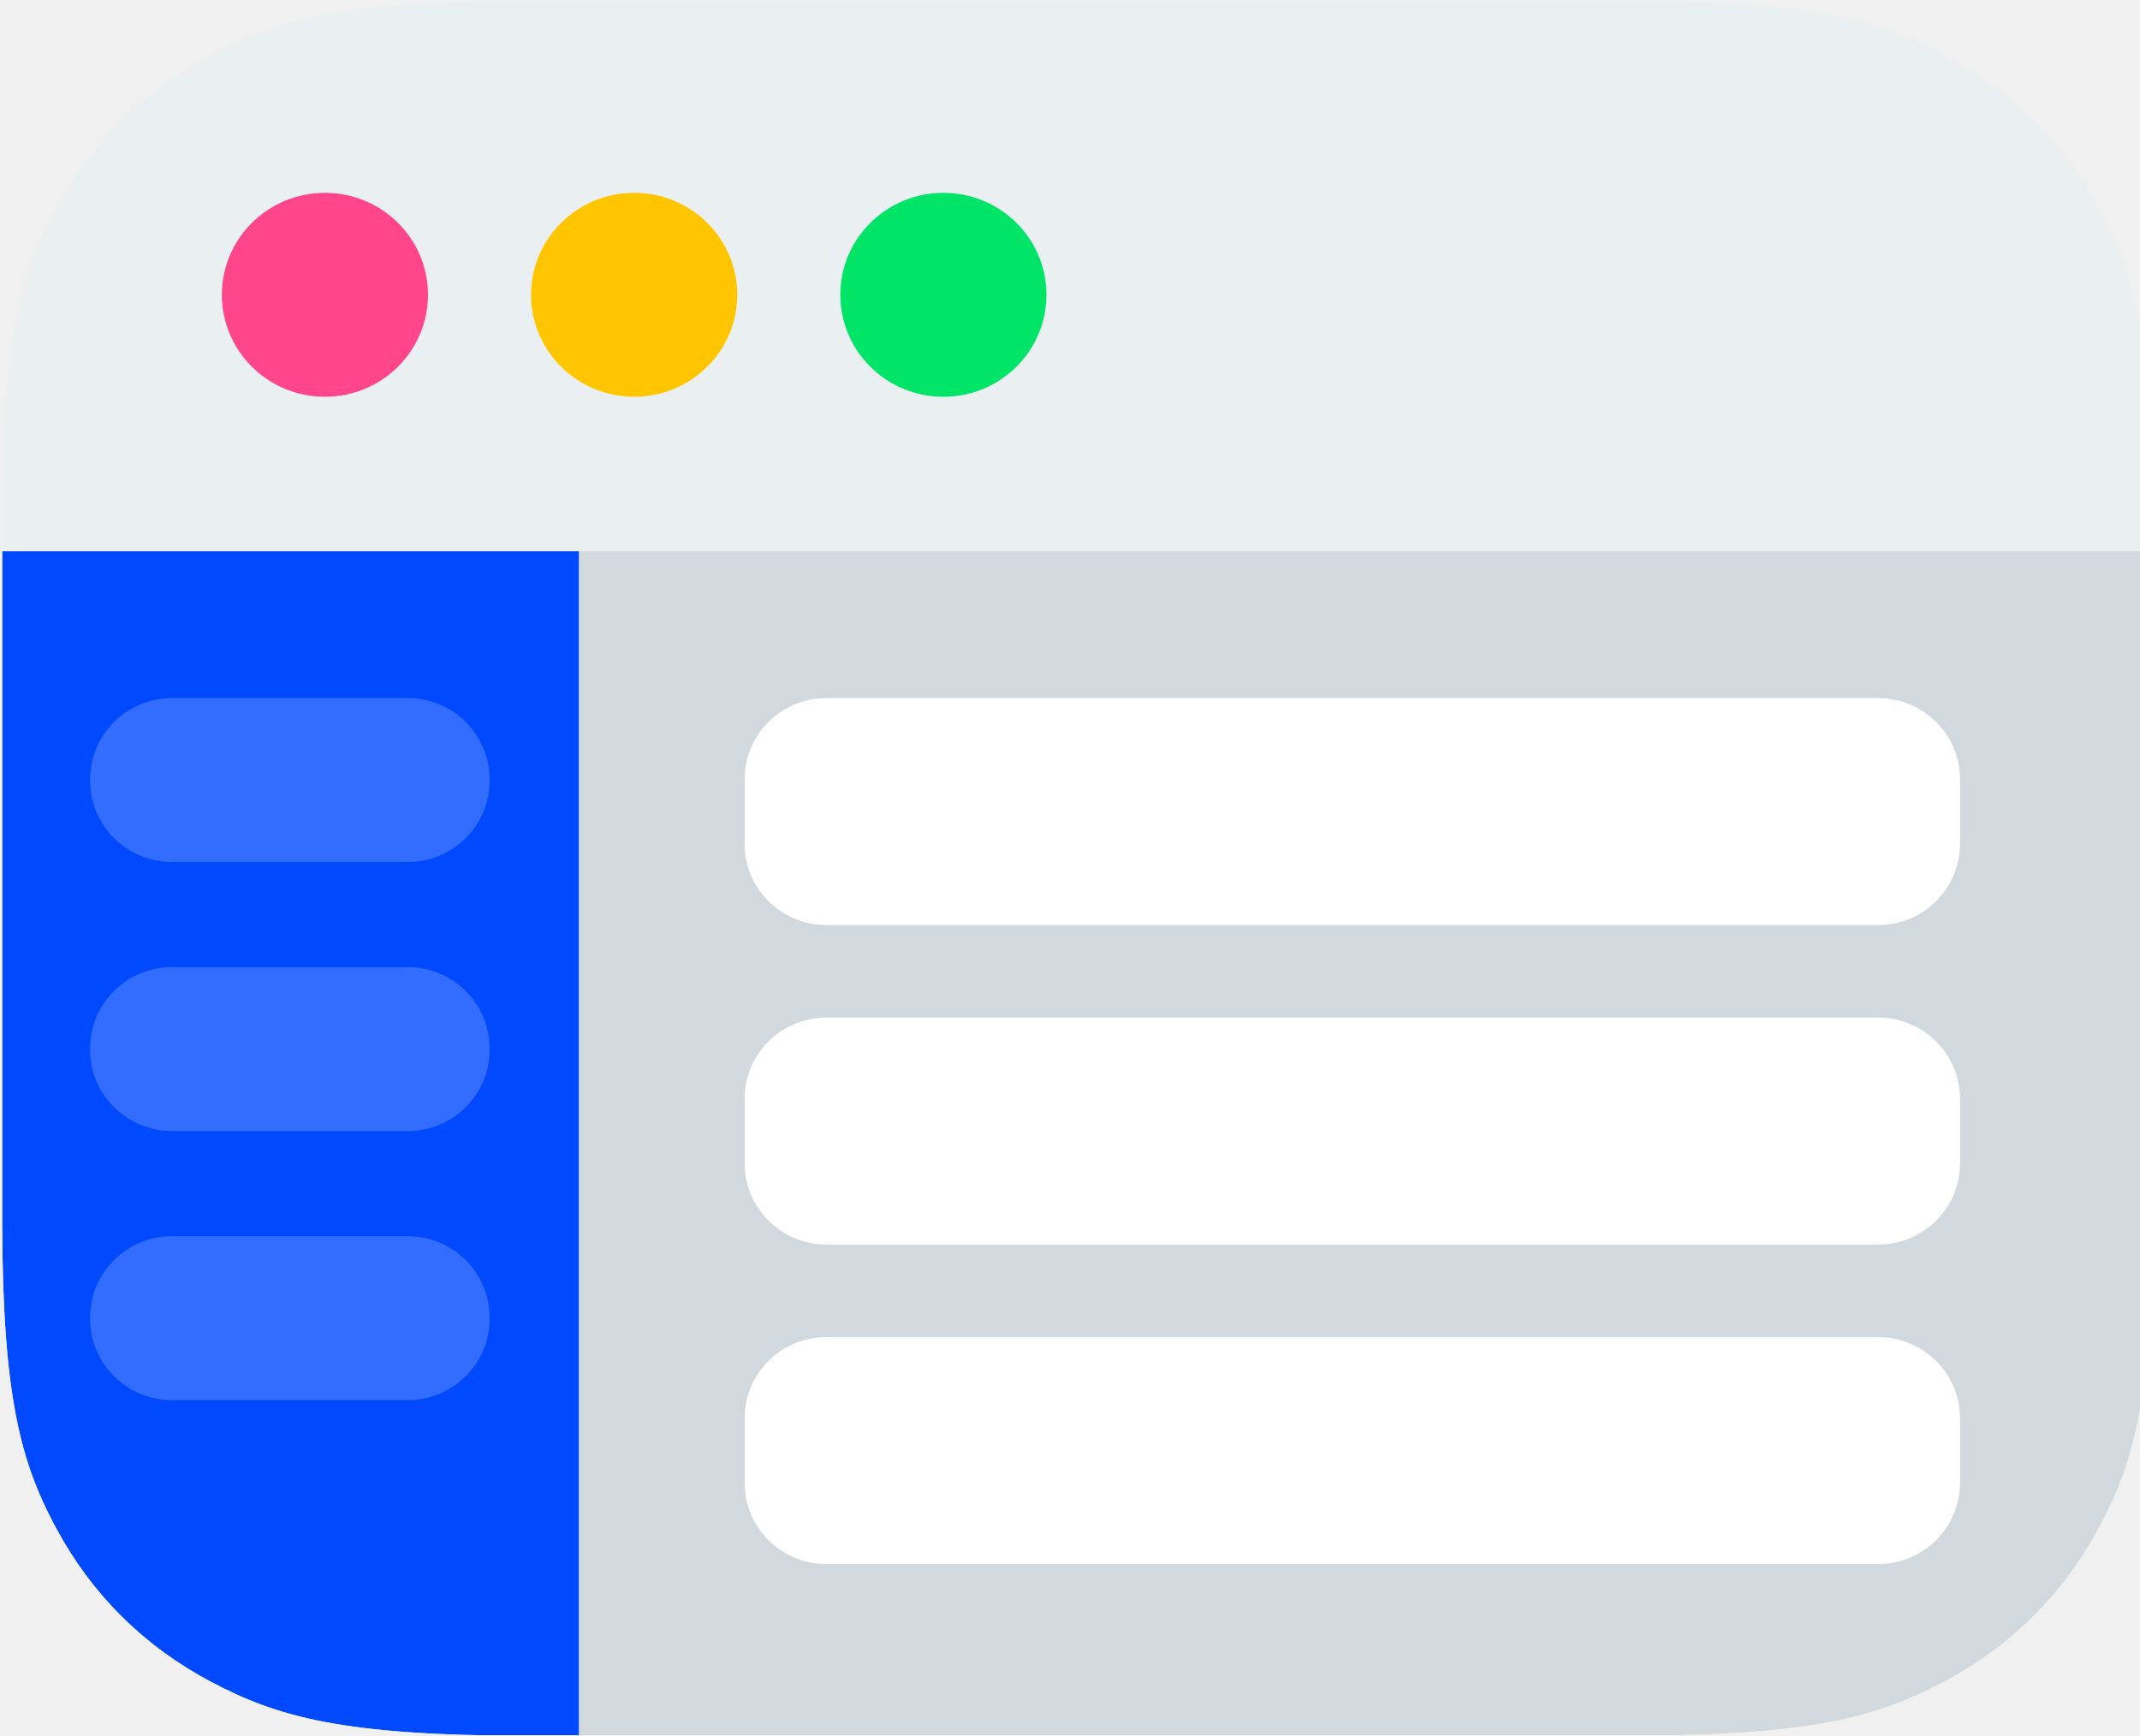
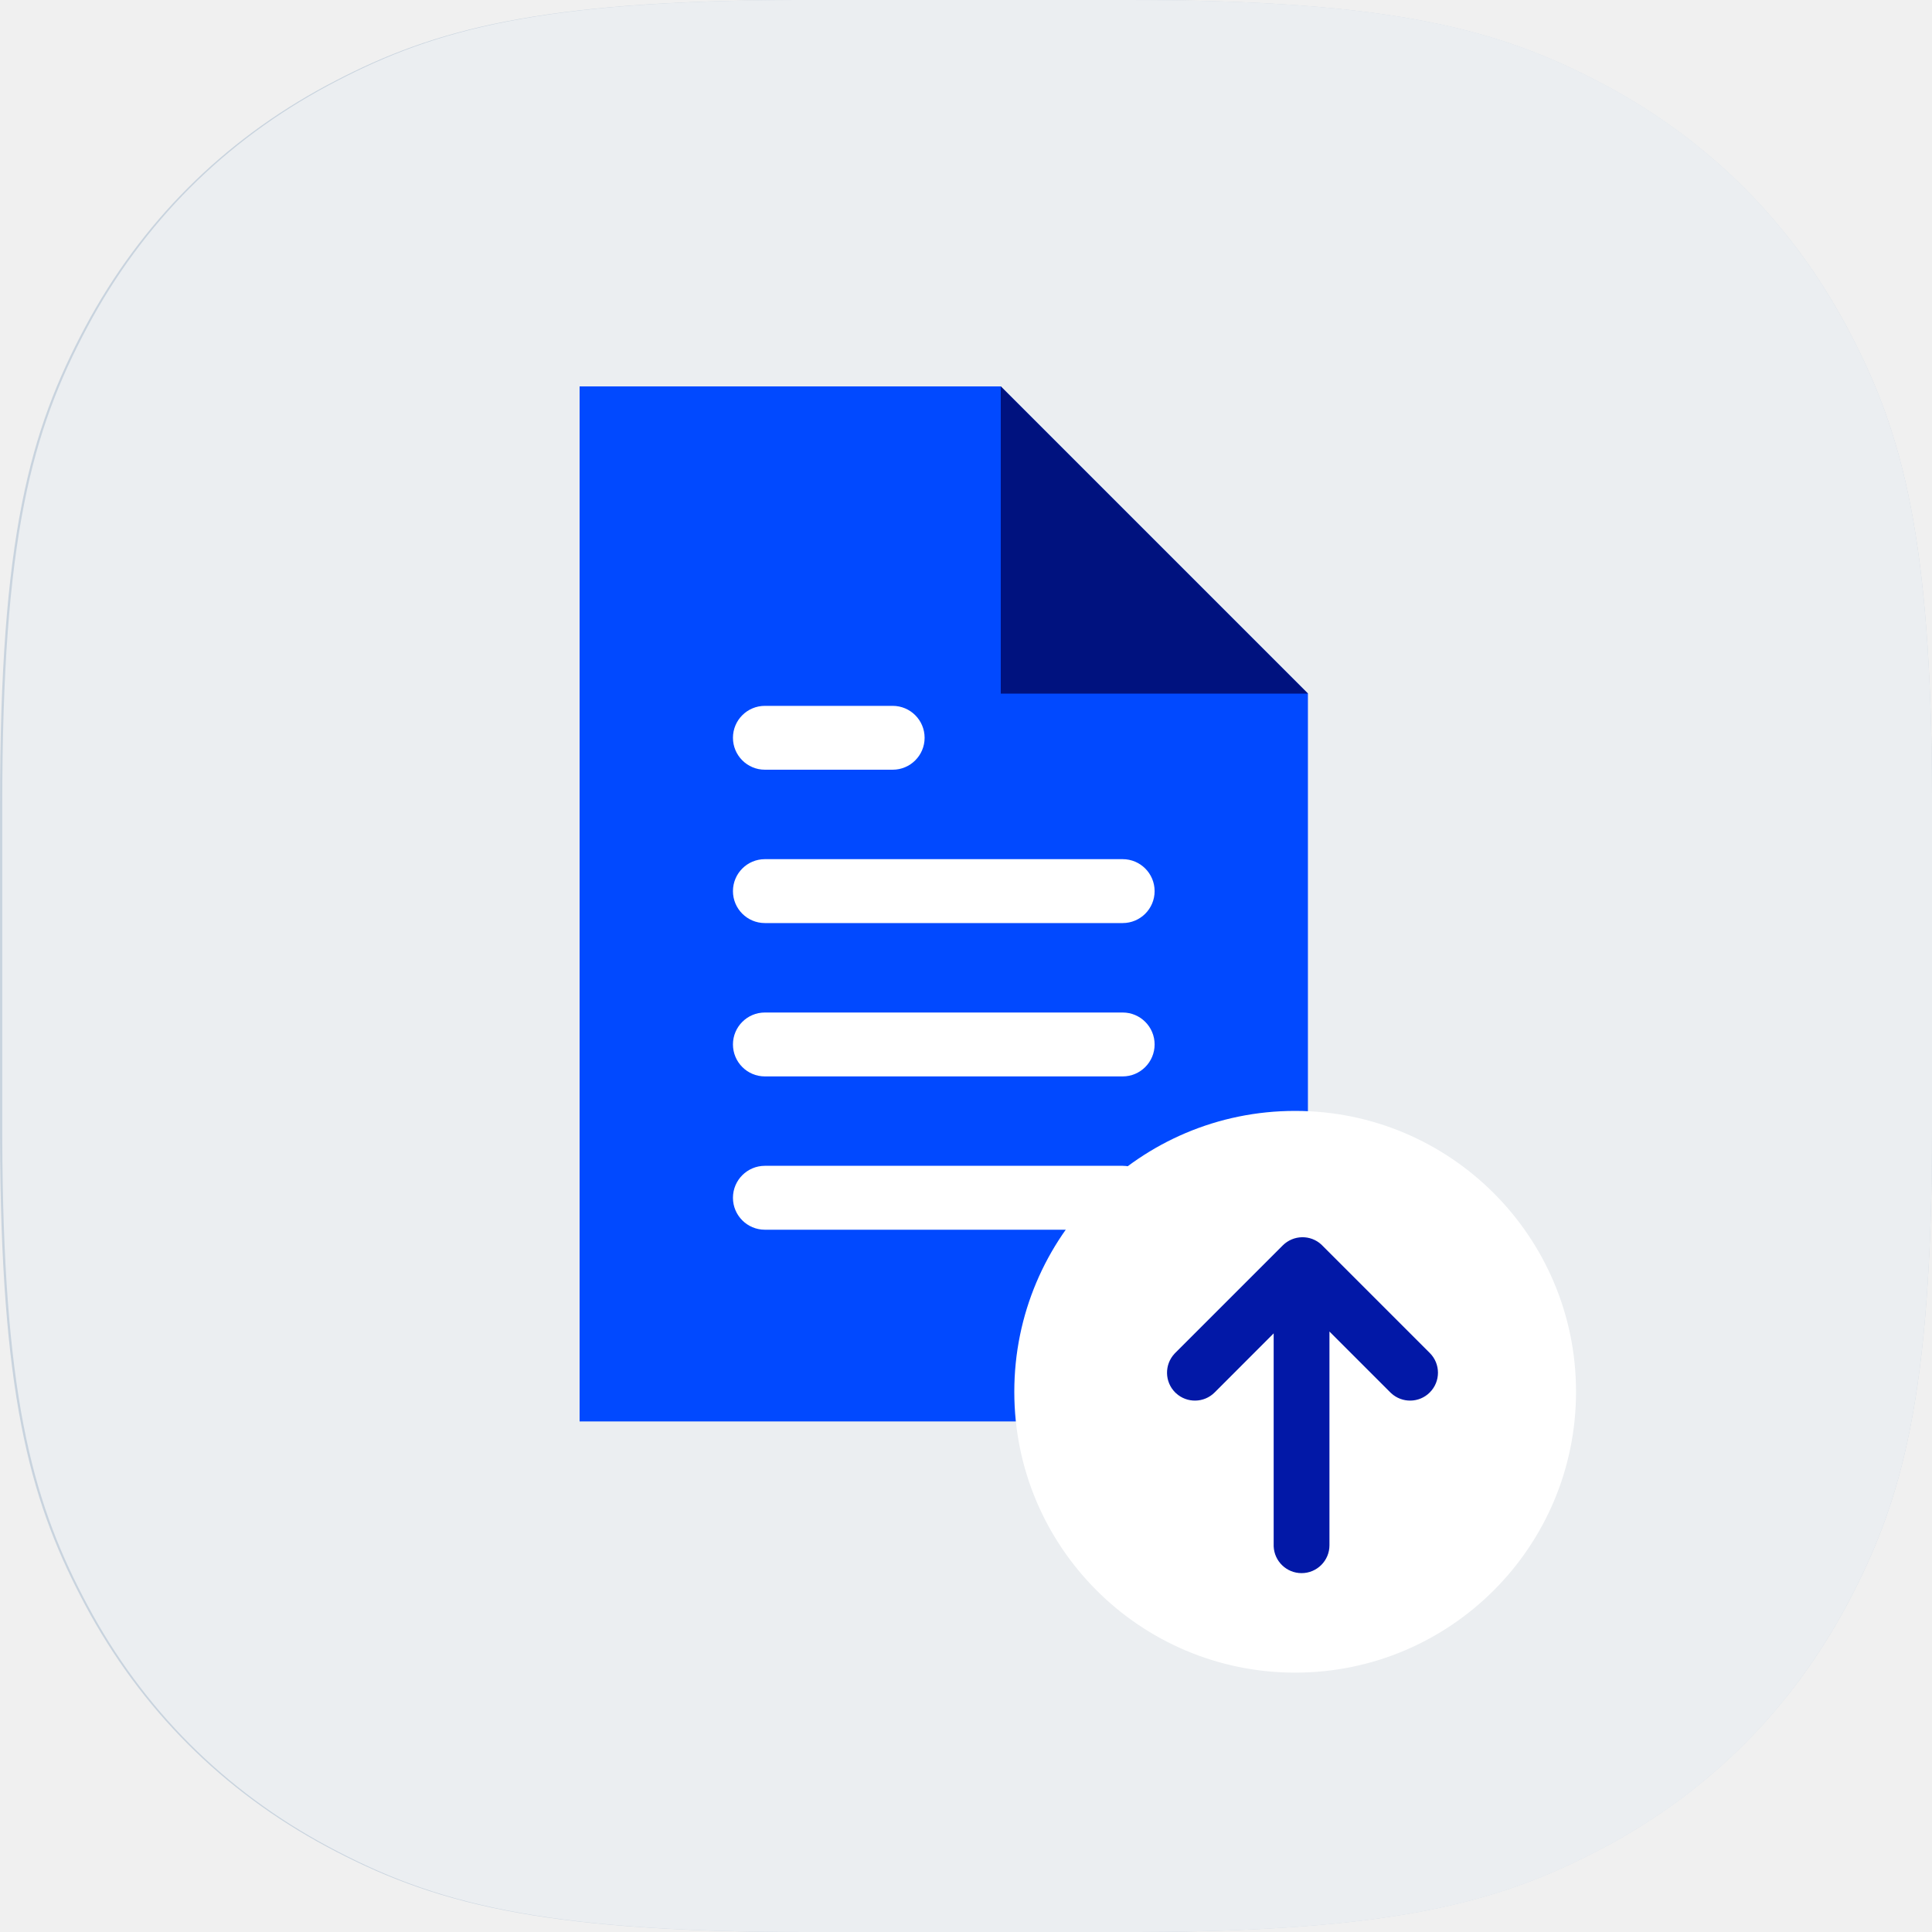
- <svg xmlns="http://www.w3.org/2000/svg" width="37" height="30" viewBox="0 0 37 30" fill="none">
-   <g clip-path="url(#uploadInWeb)">
-     <path fill-rule="evenodd" clip-rule="evenodd" d="M8.987 0.01H28.175C31.32 0.01 32.46 0.333 33.609 0.942C34.759 1.55 35.661 2.442 36.276 3.579L36.312 3.647C36.904 4.762 37.218 5.906 37.218 8.954V21.065L37.218 21.249C37.205 24.22 36.878 25.326 36.276 26.44C35.661 27.577 34.759 28.469 33.609 29.078C32.471 29.68 31.343 30.003 28.269 30.009H9.081C5.937 30.009 4.797 29.686 3.647 29.078C2.498 28.469 1.595 27.577 0.981 26.44L0.944 26.372C0.359 25.268 0.045 24.136 0.038 21.157V8.954C0.038 5.844 0.366 4.716 0.981 3.579C1.595 2.442 2.498 1.55 3.647 0.942C4.785 0.339 5.914 0.016 8.987 0.01Z" fill="#EAEFF2" />
-     <mask id="uploadInWebMask" style="mask-type:alpha" maskUnits="userSpaceOnUse" x="0" y="9" width="38" height="22">
-       <path d="M0.038 9.531H37.218V21.064L37.218 21.249C37.205 24.22 36.878 25.325 36.276 26.44C35.661 27.577 34.759 28.469 33.609 29.077C32.471 29.68 31.343 30.003 28.269 30.009H9.081C5.937 30.009 4.797 29.686 3.647 29.077C2.498 28.469 1.595 27.577 0.981 26.44L0.944 26.372C0.359 25.268 0.045 24.136 0.038 21.157V9.531Z" fill="white" />
-     </mask>
-     <g mask="url(#uploadInWebMask)">
-       <path d="M0.038 9.531H37.218V21.064L37.218 21.249C37.205 24.22 36.878 25.325 36.276 26.44C35.661 27.577 34.759 28.469 33.609 29.077C32.471 29.68 31.343 30.003 28.269 30.009H9.081C5.937 30.009 4.797 29.686 3.647 29.077C2.498 28.469 1.595 27.577 0.981 26.44L0.944 26.372C0.359 25.268 0.045 24.136 0.038 21.157V9.531Z" fill="#D1D9DF" />
-       <path fill-rule="evenodd" clip-rule="evenodd" d="M10.008 9.531V30.009H9.081C5.937 30.009 4.797 29.686 3.647 29.077C2.498 28.469 1.595 27.577 0.981 26.44L0.944 26.372C0.359 25.268 0.045 24.136 0.038 21.157V9.531H10.008Z" fill="#0149FF" />
-       <path fill-rule="evenodd" clip-rule="evenodd" d="M14.292 12.069H32.47C33.253 12.069 33.888 12.697 33.888 13.473V14.591C33.888 15.366 33.253 15.994 32.47 15.994H14.292C13.509 15.994 12.874 15.366 12.874 14.591V13.473C12.874 12.697 13.509 12.069 14.292 12.069Z" fill="white" />
-       <path fill-rule="evenodd" clip-rule="evenodd" d="M14.292 17.593H32.47C33.253 17.593 33.888 18.221 33.888 18.996V20.115C33.888 20.89 33.253 21.518 32.47 21.518H14.292C13.509 21.518 12.874 20.89 12.874 20.115V18.996C12.874 18.221 13.509 17.593 14.292 17.593Z" fill="white" />
-       <path fill-rule="evenodd" clip-rule="evenodd" d="M14.292 23.117H32.47C33.253 23.117 33.888 23.746 33.888 24.52V25.639C33.888 26.414 33.253 27.042 32.47 27.042H14.292C13.509 27.042 12.874 26.414 12.874 25.639V24.52C12.874 23.746 13.509 23.117 14.292 23.117Z" fill="white" />
-       <path opacity="0.199" fill-rule="evenodd" clip-rule="evenodd" d="M2.977 12.069H7.047C7.83 12.069 8.465 12.697 8.465 13.473V13.501C8.465 14.276 7.83 14.904 7.047 14.904H2.977C2.202 14.904 1.572 14.289 1.558 13.526L1.558 13.473C1.558 12.697 2.193 12.069 2.977 12.069Z" fill="white" />
-       <path opacity="0.199" fill-rule="evenodd" clip-rule="evenodd" d="M2.977 16.721H7.047C7.83 16.721 8.465 17.349 8.465 18.124V18.153C8.465 18.928 7.83 19.556 7.047 19.556H2.977C2.202 19.556 1.572 18.941 1.558 18.177L1.558 18.124C1.558 17.349 2.193 16.721 2.977 16.721Z" fill="white" />
-       <path opacity="0.199" fill-rule="evenodd" clip-rule="evenodd" d="M2.977 21.373H7.047C7.83 21.373 8.465 22.001 8.465 22.776V22.804C8.465 23.579 7.83 24.207 7.047 24.207H2.977C2.202 24.207 1.572 23.593 1.558 22.829L1.558 22.776C1.558 22.001 2.193 21.373 2.977 21.373Z" fill="white" />
-     </g>
-     <path d="M5.618 6.86C6.602 6.86 7.4 6.07 7.4 5.097C7.4 4.123 6.602 3.334 5.618 3.334C4.634 3.334 3.836 4.123 3.836 5.097C3.836 6.07 4.634 6.86 5.618 6.86Z" fill="#FF458B" />
-     <path d="M10.965 6.86C11.949 6.86 12.747 6.07 12.747 5.097C12.747 4.123 11.949 3.334 10.965 3.334C9.98 3.334 9.182 4.123 9.182 5.097C9.182 6.07 9.98 6.86 10.965 6.86Z" fill="#FFC600" />
-     <path d="M16.311 6.86C17.295 6.86 18.093 6.07 18.093 5.097C18.093 4.123 17.295 3.334 16.311 3.334C15.327 3.334 14.529 4.123 14.529 5.097C14.529 6.07 15.327 6.86 16.311 6.86Z" fill="#00E567" />
-   </g>
-   <defs>
-     <clipPath id="uploadInWeb">
-       <rect width="37" height="30" fill="white" transform="translate(0 0.000244141)" />
-     </clipPath>
-   </defs>
+ <svg xmlns="http://www.w3.org/2000/svg" width="40" height="40" viewBox="0 0 40 40" fill="none">
+   <path fill-rule="evenodd" clip-rule="evenodd" d="M16.442 0H23.346C28.884 0 31.081 0.614 33.235 1.766C35.39 2.919 37.081 4.61 38.234 6.765L38.321 6.931C39.403 9.007 39.985 11.2 40 16.442V23.346C40 28.884 39.386 31.081 38.234 33.235C37.081 35.39 35.39 37.081 33.235 38.234L33.069 38.321C30.993 39.403 28.8 39.985 23.558 40H16.654C11.117 40 8.92 39.386 6.765 38.234C4.61 37.081 2.919 35.39 1.766 33.235L1.679 33.069C0.597 30.993 0.015 28.8 0 23.558V16.654C0 11.117 0.614 8.92 1.766 6.765C2.919 4.61 4.61 2.919 6.765 1.766L6.931 1.679C9.007 0.597 11.2 0.015 16.442 0Z" fill="#C8D3DE" />
+   <path fill-rule="evenodd" clip-rule="evenodd" d="M16.47 0H23.366C28.897 0 31.091 0.614 33.243 1.766C35.396 2.919 37.085 4.61 38.236 6.765L38.324 6.931C39.404 9.007 39.985 11.2 40 16.442V23.346C40 28.884 39.387 31.081 38.236 33.235C37.085 35.39 35.396 37.081 33.243 38.234L33.078 38.321C31.004 39.403 28.813 39.985 23.577 40H16.681C11.151 40 8.956 39.386 6.804 38.234C4.652 37.081 2.963 35.39 1.812 33.235L1.724 33.069C0.644 30.993 0.063 28.8 0.047 23.558V16.654C0.047 11.117 0.66 8.92 1.812 6.765C2.963 4.61 4.652 2.919 6.804 1.766L6.97 1.679C9.044 0.597 11.234 0.015 16.47 0Z" fill="#EBEEF1" />
+   <path fill-rule="evenodd" clip-rule="evenodd" d="M20.719 8L27.079 14.36V29.429H12V8L20.719 8Z" fill="#0149FF" />
+   <path d="M18.482 14.614H15.836C15.471 14.614 15.175 14.91 15.175 15.275C15.175 15.64 15.471 15.936 15.836 15.936H18.482C18.847 15.936 19.143 15.64 19.143 15.275C19.143 14.91 18.847 14.614 18.482 14.614Z" fill="white" />
+   <path d="M23.244 17.788H15.836C15.471 17.788 15.175 18.084 15.175 18.45C15.175 18.815 15.471 19.111 15.836 19.111H23.244C23.609 19.111 23.905 18.815 23.905 18.45C23.905 18.084 23.609 17.788 23.244 17.788Z" fill="white" />
+   <path d="M23.244 20.963H15.836C15.471 20.963 15.175 21.259 15.175 21.624C15.175 21.989 15.471 22.286 15.836 22.286H23.244C23.609 22.286 23.905 21.989 23.905 21.624C23.905 21.259 23.609 20.963 23.244 20.963Z" fill="white" />
+   <path d="M23.244 24.137H15.836C15.471 24.137 15.175 24.434 15.175 24.799C15.175 25.164 15.471 25.46 15.836 25.46H23.244C23.609 25.46 23.905 25.164 23.905 24.799C23.905 24.434 23.609 24.137 23.244 24.137Z" fill="white" />
+   <path fill-rule="evenodd" clip-rule="evenodd" d="M20.72 14.36V8L27.08 14.36L20.72 14.36Z" fill="#00127F" />
+   <circle cx="26.815" cy="28.815" r="5.815" fill="white" />
+   <path d="M27.358 25.768L27.375 25.785L29.602 28.012C29.828 28.238 29.828 28.603 29.602 28.829C29.383 29.049 29.029 29.054 28.803 28.845L28.786 28.829L27.525 27.568V31.993C27.525 32.312 27.266 32.57 26.948 32.57C26.636 32.57 26.383 32.324 26.37 32.016L26.37 31.993V27.606L25.148 28.829C24.928 29.049 24.574 29.054 24.348 28.845L24.331 28.829C24.111 28.609 24.106 28.255 24.315 28.029L24.331 28.012L26.558 25.785C26.779 25.565 27.132 25.559 27.358 25.768Z" fill="#0218A7" />
</svg>
